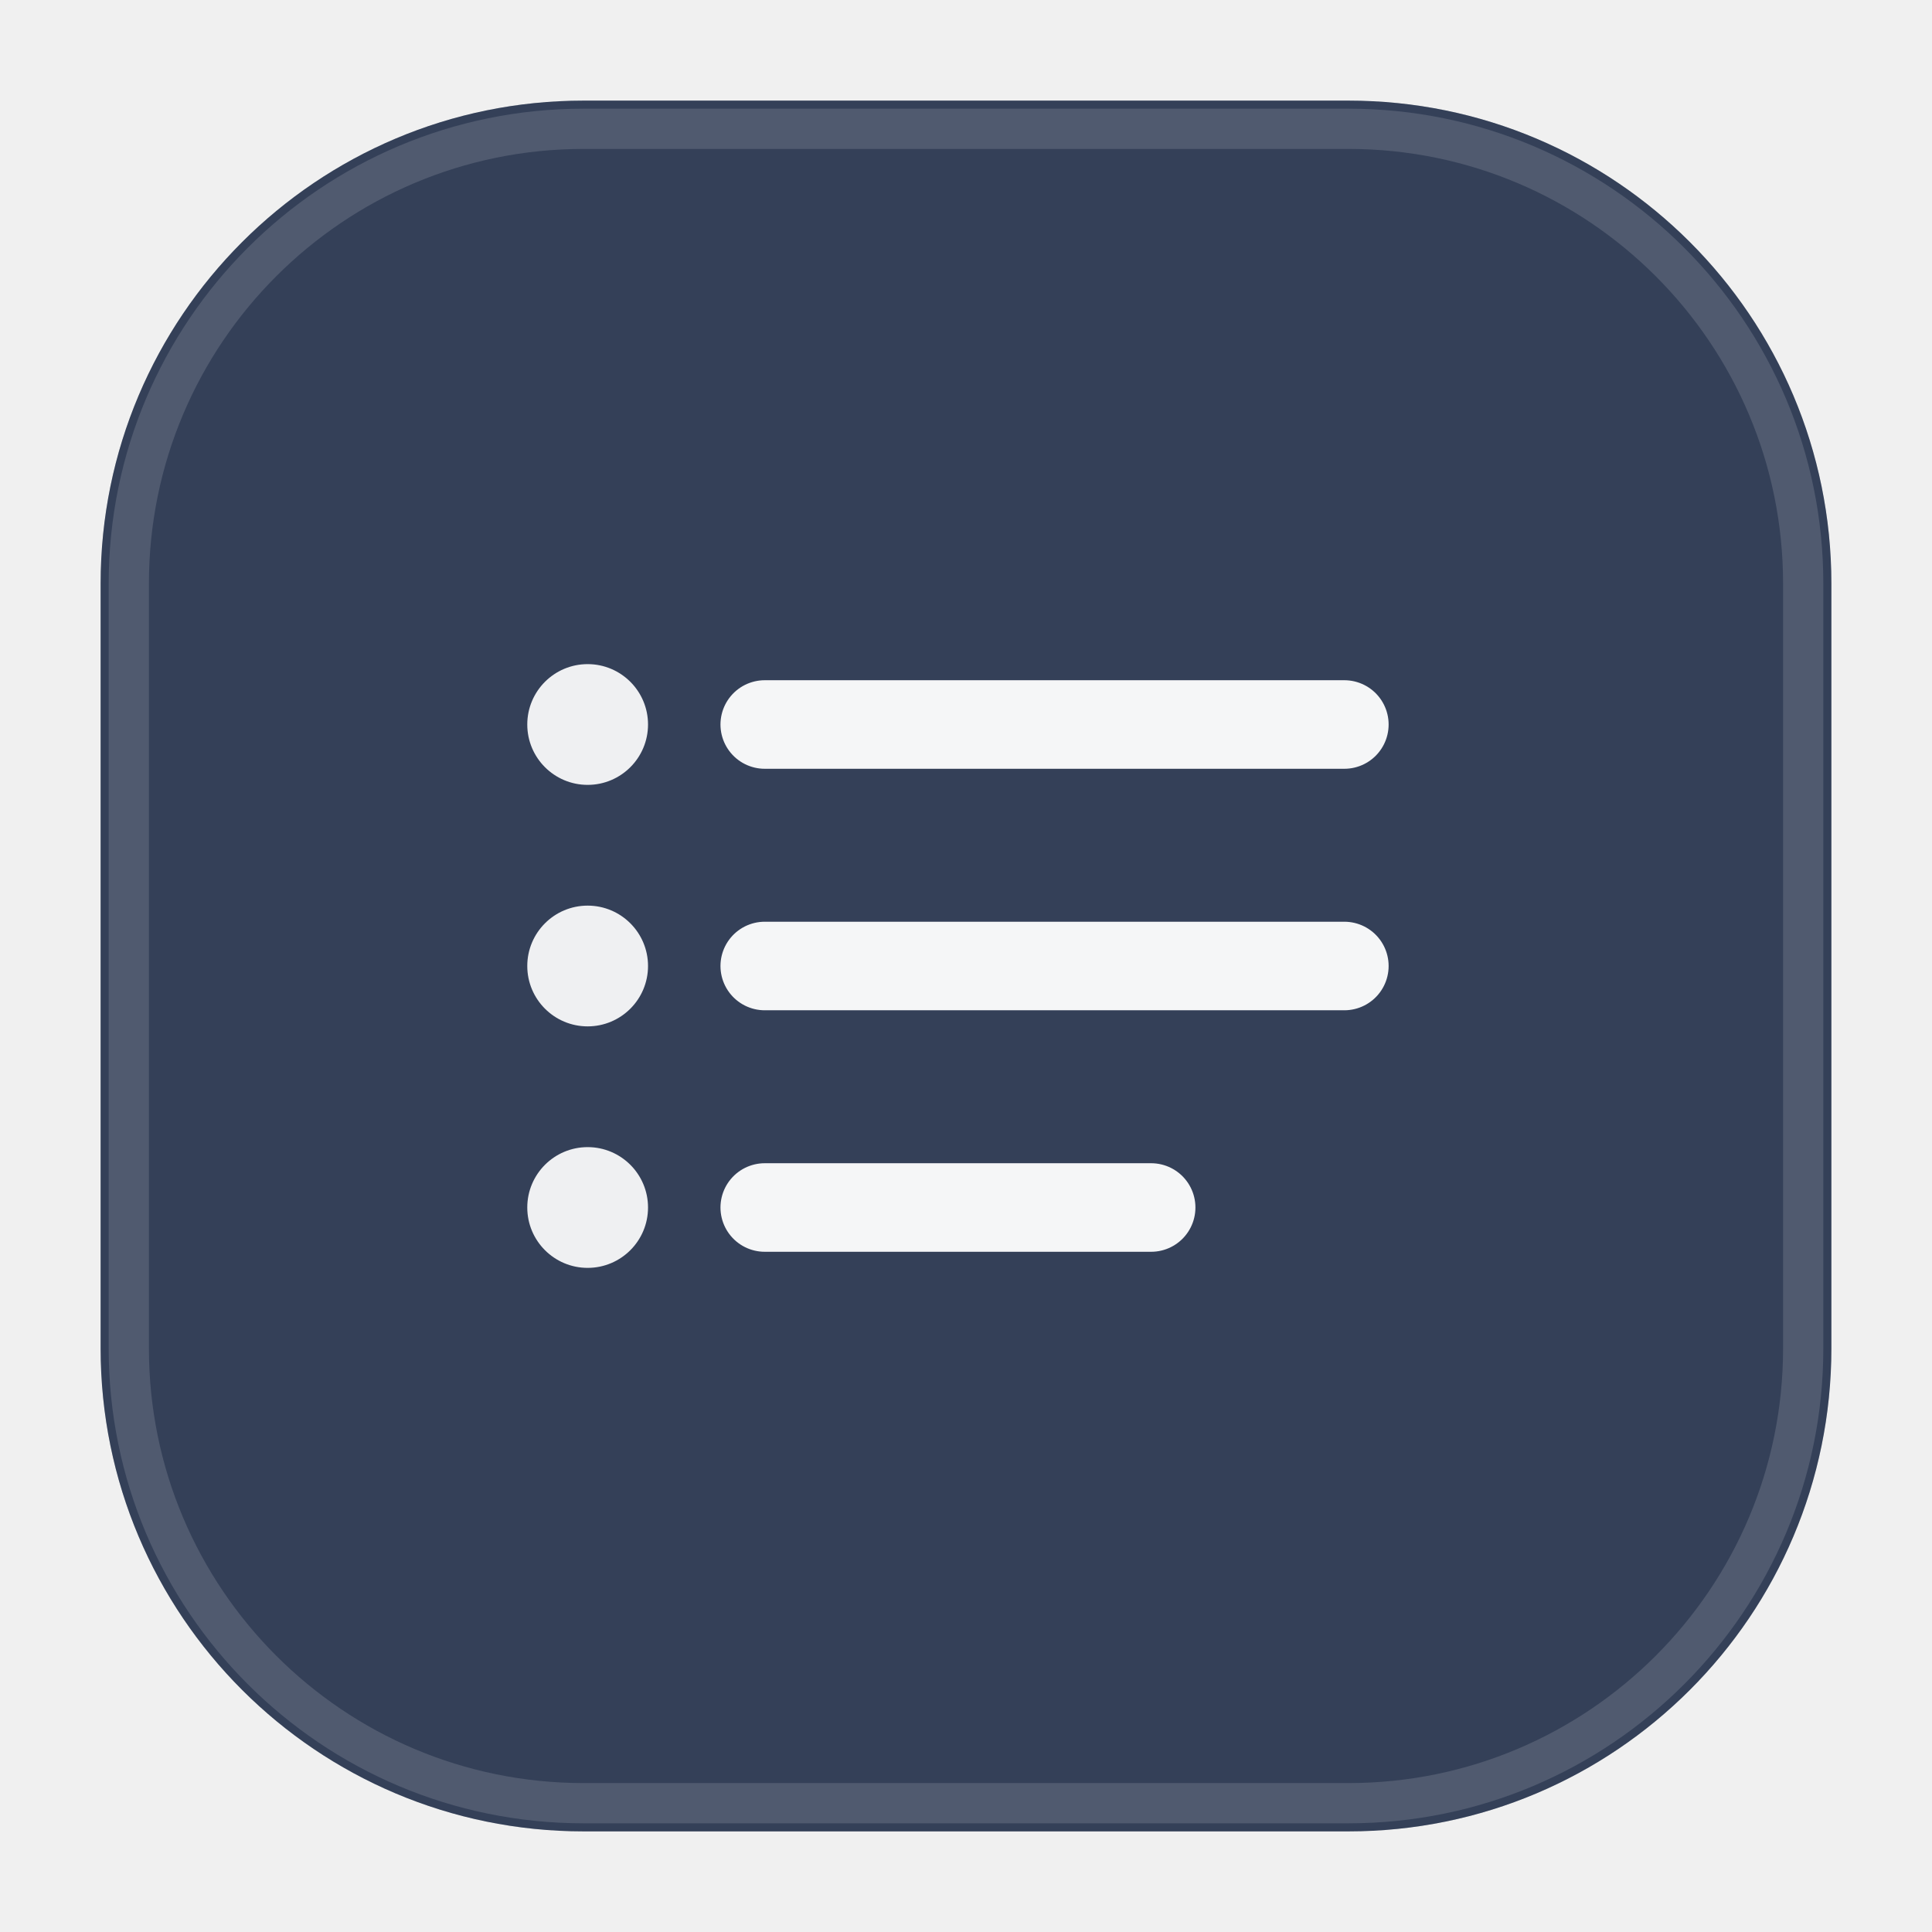
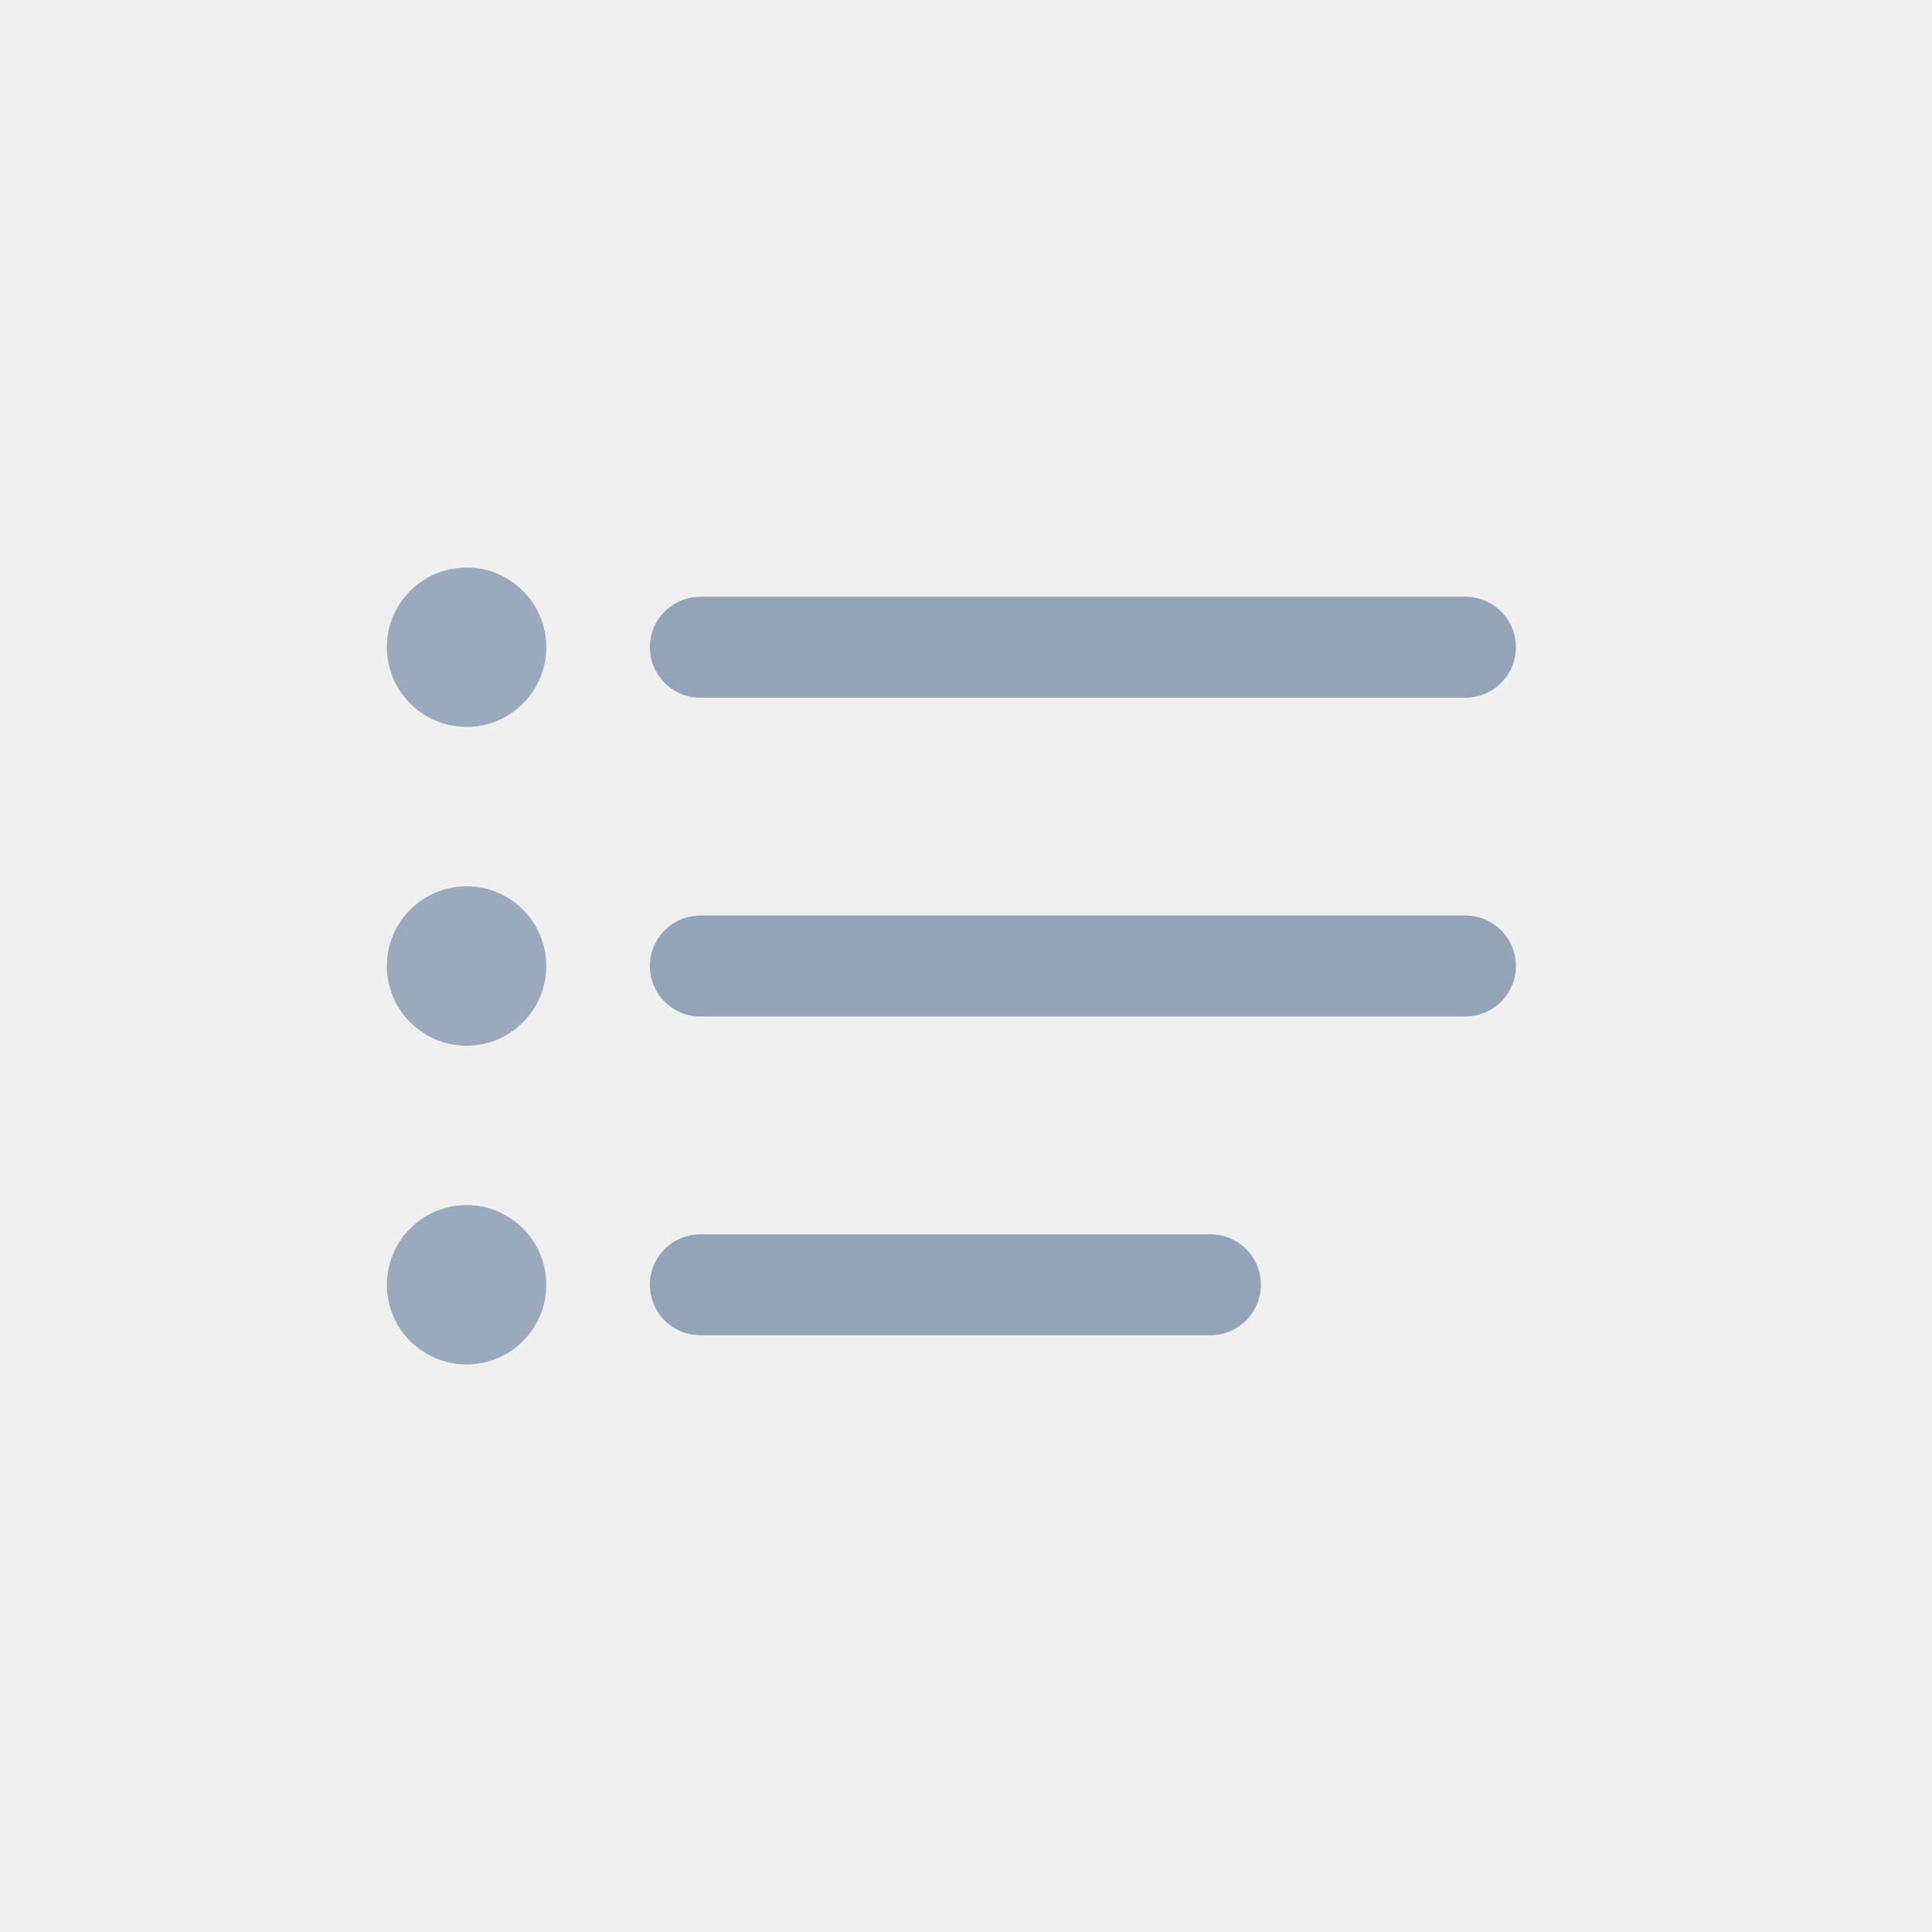
<svg xmlns="http://www.w3.org/2000/svg" viewBox="0 0 48 48">
-   <rect x="2.5" y="2.5" width="43" height="43" rx="12" fill="#26324a" />
-   <rect x="2.5" y="2.5" width="43" height="43" rx="12" fill="#64748b" fill-opacity="0.22" />
-   <rect x="3.2" y="3.2" width="41.6" height="41.6" rx="11.3" fill="none" stroke="#ffffff" stroke-opacity="0.14" />
-   <g fill="none" stroke="#ffffff" stroke-opacity="0.95" stroke-width="2.2" stroke-linecap="round" stroke-linejoin="round">
+   <g fill="none" stroke="#93a3b8" stroke-width="1.9" stroke-linecap="round" stroke-linejoin="round" transform="translate(24 24) scale(1.32) translate(-24 -24)">
    <path d="M19 18h14.4" />
    <path d="M19 24h14.4" />
    <path d="M19 30h9.6" />
-     <circle cx="14.6" cy="18" r="1.5" fill="#ffffff" fill-opacity="0.92" stroke="none" />
-     <circle cx="14.6" cy="24" r="1.5" fill="#ffffff" fill-opacity="0.92" stroke="none" />
-     <circle cx="14.6" cy="30" r="1.5" fill="#ffffff" fill-opacity="0.92" stroke="none" />
+     <circle cx="14.6" cy="18" r="1.5" fill="#93a3b8" fill-opacity="0.92" stroke="none" />
+     <circle cx="14.6" cy="24" r="1.5" fill="#93a3b8" fill-opacity="0.92" stroke="none" />
+     <circle cx="14.6" cy="30" r="1.5" fill="#93a3b8" fill-opacity="0.92" stroke="none" />
  </g>
</svg>
